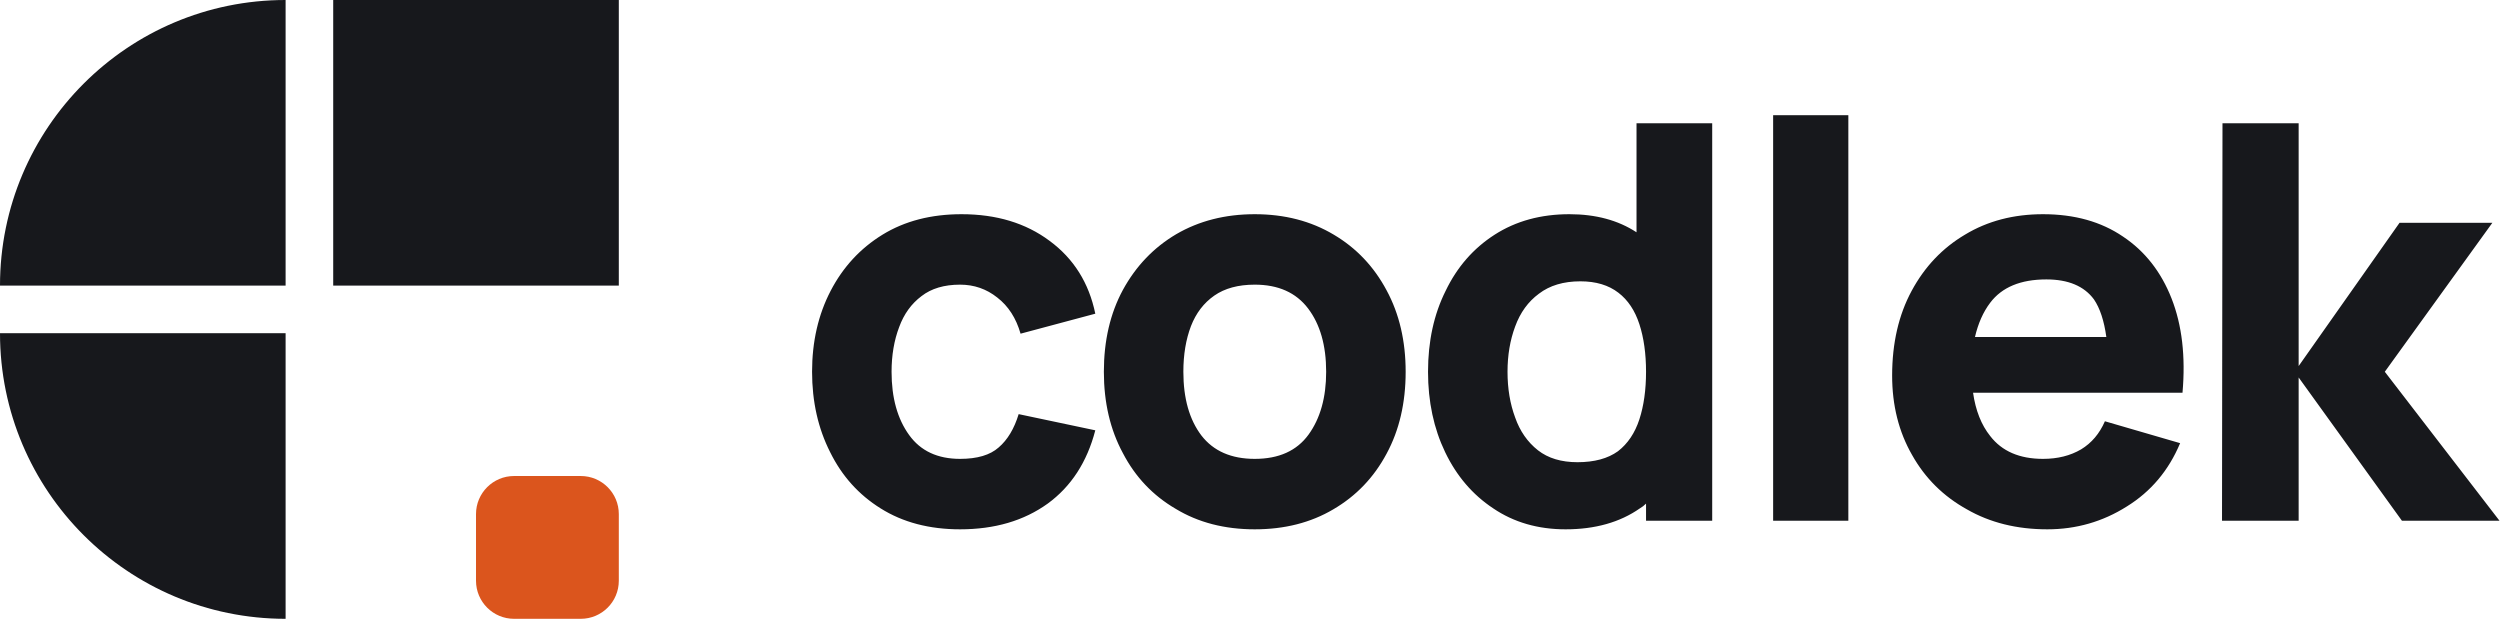
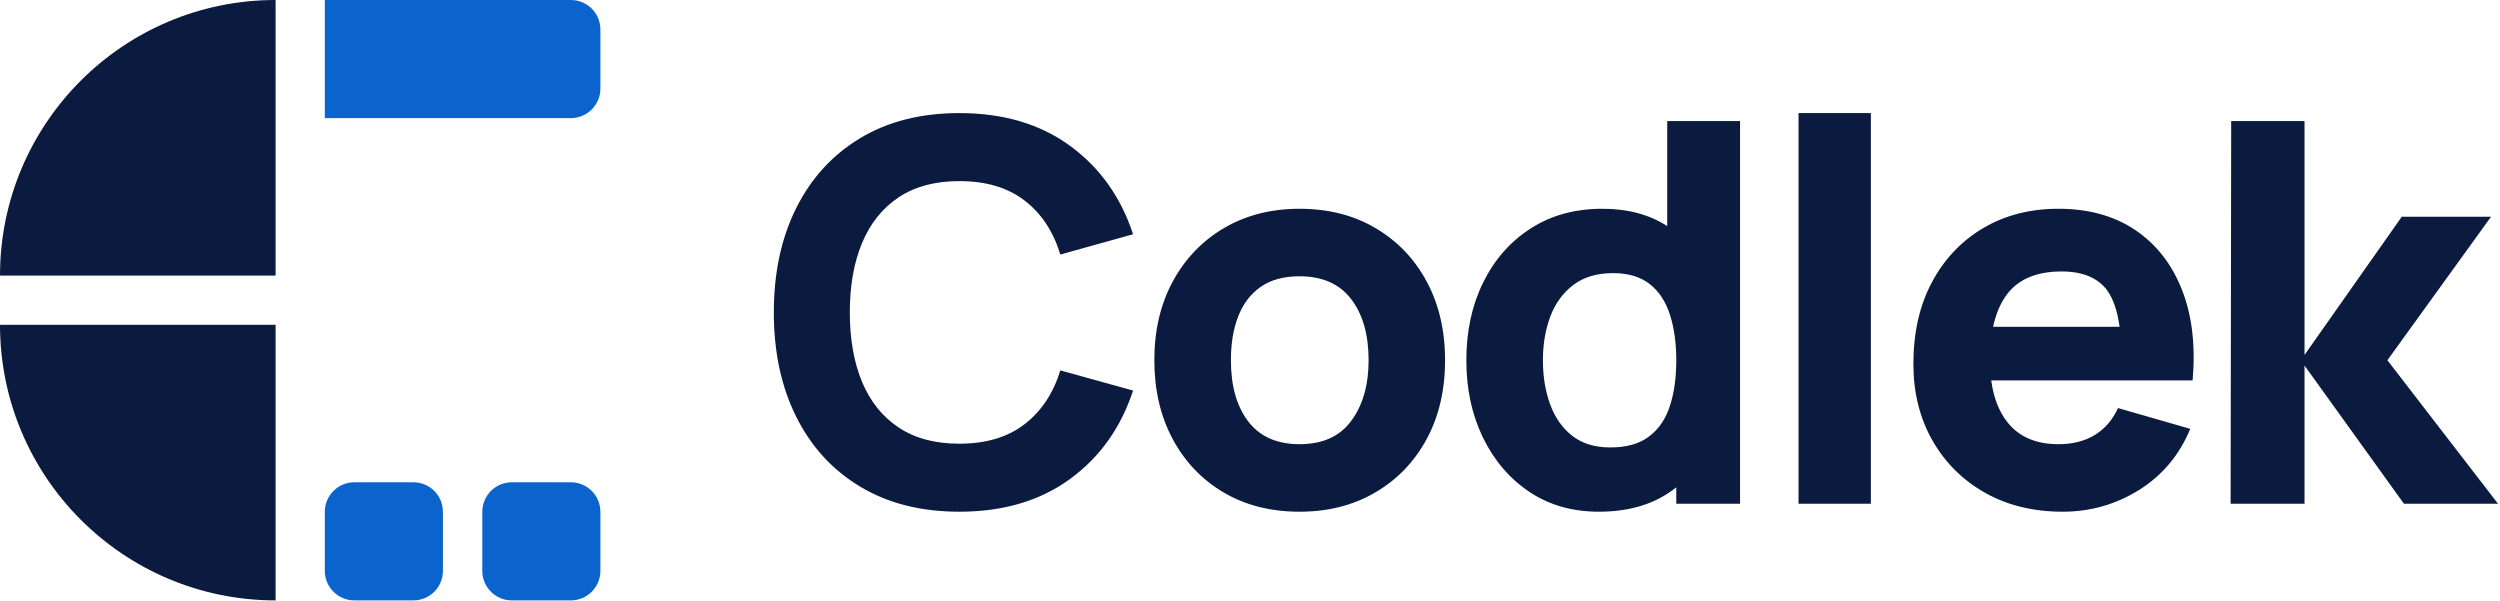
- <svg xmlns="http://www.w3.org/2000/svg" viewBox="0 0 5252 1300">
-   <path fill="#17181C" d="M600 600H0A600 600 0 0 1 600 0zM700 0h600v600h-600zM0 700h600v600A600 600 0 0 1 0 700zM2017 1112q-97 0-167-44-69-43-106-118-38-75-38-169 0-95 39-170 39-75 109-118 70-43 166-43 110 0 185 56 76 56 96 153l-157 42q-14-49-49-76-34-27-78-27-50 0-81 24-32 24-47 65-16 42-16 94 0 82 37 133 36 50 107 50 54 0 81-24 28-24 42-70l161 34q-26 100-100 154-75 54-184 54m619 0q-95 0-166-43-72-42-111-117-40-74-40-171 0-98 40-172 41-75 112-117 72-42 165-42 94 0 166 43 71 42 111 117 40 74 40 171 0 98-40 172-40 75-112 117-71 42-165 42m0-148q76 0 113-51 37-51 37-132 0-83-38-133-38-50-112-50-52 0-85 23-33 23-49 64-16 42-16 96 0 84 38 134 38 49 112 49m653 148q-87 0-152-44-65-43-101-118-36-75-36-169 0-96 37-170 36-75 103-118 67-43 157-43 83 0 141 38v-229h159v835h-139v-36q-6 6-13 10-63 44-156 44m25-141q53 0 85-23 31-24 45-67 14-43 14-100 0-57-14-100-14-43-44-66-31-24-80-24-53 0-87 26-34 25-50 69-16 43-16 95 0 53 16 96 15 43 48 69 32 25 83 25m569 123h-158v-852h158v852m418 18q-96 0-169-42-74-41-115-114-42-73-42-167 0-102 41-178 41-76 112-118 71-43 164-43 99 0 168 47 69 46 102 130 33 84 23 198h-440q8 56 36 91 37 48 111 48 46 0 80-20 33-20 50-59l158 46q-36 86-112 133-76 48-167 48m-152-404h276q-7-51-26-79-31-42-100-42-81 0-118 49-22 29-32 72m680 386h-161l1-835h160v510l212-301h195l-226 313 241 313h-205l-217-301v301" />
-   <rect x="1000" y="1000" width="300" height="300" rx="80" fill="#DB551D" />
+ <svg xmlns="http://www.w3.org/2000/svg" viewBox="0 0 254 61">
+   <path fill="#0B1B3F" d="M0 28A28 28 0 0 1 28 0V28ZM0 33H28V61A28 28 0 0 1 0 33ZM97.47 51.99L97.47 51.99Q91.63 51.99 87.41 49.45Q83.18 46.92 80.90 42.35Q78.62 37.79 78.62 31.74L78.62 31.74Q78.62 25.69 80.90 21.13Q83.18 16.57 87.41 14.03Q91.63 11.49 97.47 11.49L97.47 11.49Q104.16 11.49 108.71 14.81Q113.26 18.13 115.12 23.80L115.12 23.80L107.73 25.86Q106.65 22.32 104.08 20.36Q101.52 18.40 97.47 18.40L97.47 18.40Q93.77 18.40 91.30 20.05Q88.83 21.70 87.58 24.70Q86.34 27.69 86.34 31.74L86.34 31.74Q86.34 35.79 87.58 38.79Q88.83 41.79 91.30 43.43Q93.77 45.08 97.47 45.08L97.47 45.08Q101.52 45.08 104.08 43.11Q106.65 41.14 107.73 37.63L107.73 37.63L115.12 39.68Q113.26 45.35 108.71 48.67Q104.16 51.99 97.47 51.99ZM132.03 51.99L132.03 51.99Q127.63 51.99 124.30 50.02Q120.98 48.05 119.13 44.58Q117.28 41.11 117.28 36.60L117.28 36.60Q117.28 32.04 119.17 28.57Q121.06 25.10 124.38 23.16Q127.71 21.21 132.03 21.21L132.03 21.21Q136.43 21.21 139.76 23.18Q143.10 25.15 144.96 28.62Q146.82 32.09 146.82 36.60L146.82 36.60Q146.82 41.14 144.95 44.61Q143.07 48.08 139.73 50.03Q136.40 51.99 132.03 51.99ZM132.03 45.13L132.03 45.13Q135.56 45.13 137.30 42.74Q139.05 40.36 139.05 36.60L139.05 36.60Q139.05 32.71 137.28 30.39Q135.51 28.07 132.03 28.07L132.03 28.07Q129.62 28.07 128.08 29.15Q126.54 30.23 125.80 32.15Q125.06 34.06 125.06 36.60L125.06 36.60Q125.06 40.52 126.83 42.83Q128.60 45.13 132.03 45.13ZM162.43 51.99L162.43 51.99Q158.41 51.99 155.38 49.97Q152.36 47.94 150.67 44.46Q148.98 40.98 148.98 36.60L148.98 36.60Q148.98 32.15 150.70 28.68Q152.41 25.21 155.52 23.21Q158.62 21.21 162.81 21.21L162.81 21.21Q166.67 21.21 169.39 22.97L169.39 22.97L169.39 12.30L176.79 12.30L176.79 51.18L170.31 51.18L170.31 49.51Q170.02 49.75 169.69 49.97L169.69 49.97Q166.78 51.99 162.43 51.99ZM163.62 45.46L163.62 45.46Q166.07 45.46 167.54 44.35Q169.02 43.24 169.66 41.25Q170.31 39.25 170.31 36.60Q170.31 33.96 169.66 31.96Q169.02 29.96 167.60 28.85Q166.18 27.75 163.89 27.75L163.89 27.75Q161.43 27.75 159.85 28.95Q158.27 30.15 157.51 32.16Q156.76 34.17 156.76 36.60L156.76 36.60Q156.76 39.06 157.49 41.07Q158.22 43.08 159.73 44.27Q161.24 45.46 163.62 45.46ZM190.08 51.18L182.73 51.18L182.73 11.49L190.08 11.49L190.08 51.18ZM209.57 51.99L209.57 51.99Q205.09 51.99 201.67 50.06Q198.26 48.13 196.33 44.74Q194.40 41.35 194.40 36.98L194.40 36.98Q194.40 32.20 196.29 28.66Q198.18 25.13 201.50 23.17Q204.82 21.21 209.14 21.21L209.14 21.21Q213.73 21.21 216.94 23.37Q220.15 25.53 221.69 29.45Q223.23 33.36 222.77 38.65L222.77 38.65L202.31 38.65Q202.66 41.27 203.95 42.89L203.95 42.89Q205.71 45.13 209.14 45.13L209.14 45.13Q211.30 45.13 212.84 44.19Q214.38 43.24 215.19 41.46L215.19 41.46L222.53 43.57Q220.88 47.56 217.33 49.78Q213.78 51.99 209.57 51.99ZM202.50 33.20L215.35 33.20Q215.02 30.82 214.11 29.53L214.11 29.53Q212.68 27.58 209.46 27.58L209.46 27.58Q205.71 27.58 203.95 29.85L203.95 29.85Q202.93 31.18 202.50 33.20L202.50 33.20ZM234.14 51.18L226.63 51.18L226.69 12.30L234.14 12.30L234.14 36.06L244.02 22.02L253.09 22.02L242.56 36.60L253.80 51.18L244.24 51.18L234.14 37.14L234.14 51.18Z" />
+   <path fill="#0B63CE" d="M33 0H58A3 3 0 0 1 61 3V9A3 3 0 0 1 58 12H33ZM36 49H42A3 3 0 0 1 45 52V58A3 3 0 0 1 42 61H36A3 3 0 0 1 33 58V52A3 3 0 0 1 36 49ZM52 49H58A3 3 0 0 1 61 52V58A3 3 0 0 1 58 61H52A3 3 0 0 1 49 58V52A3 3 0 0 1 52 49Z" />
</svg>
